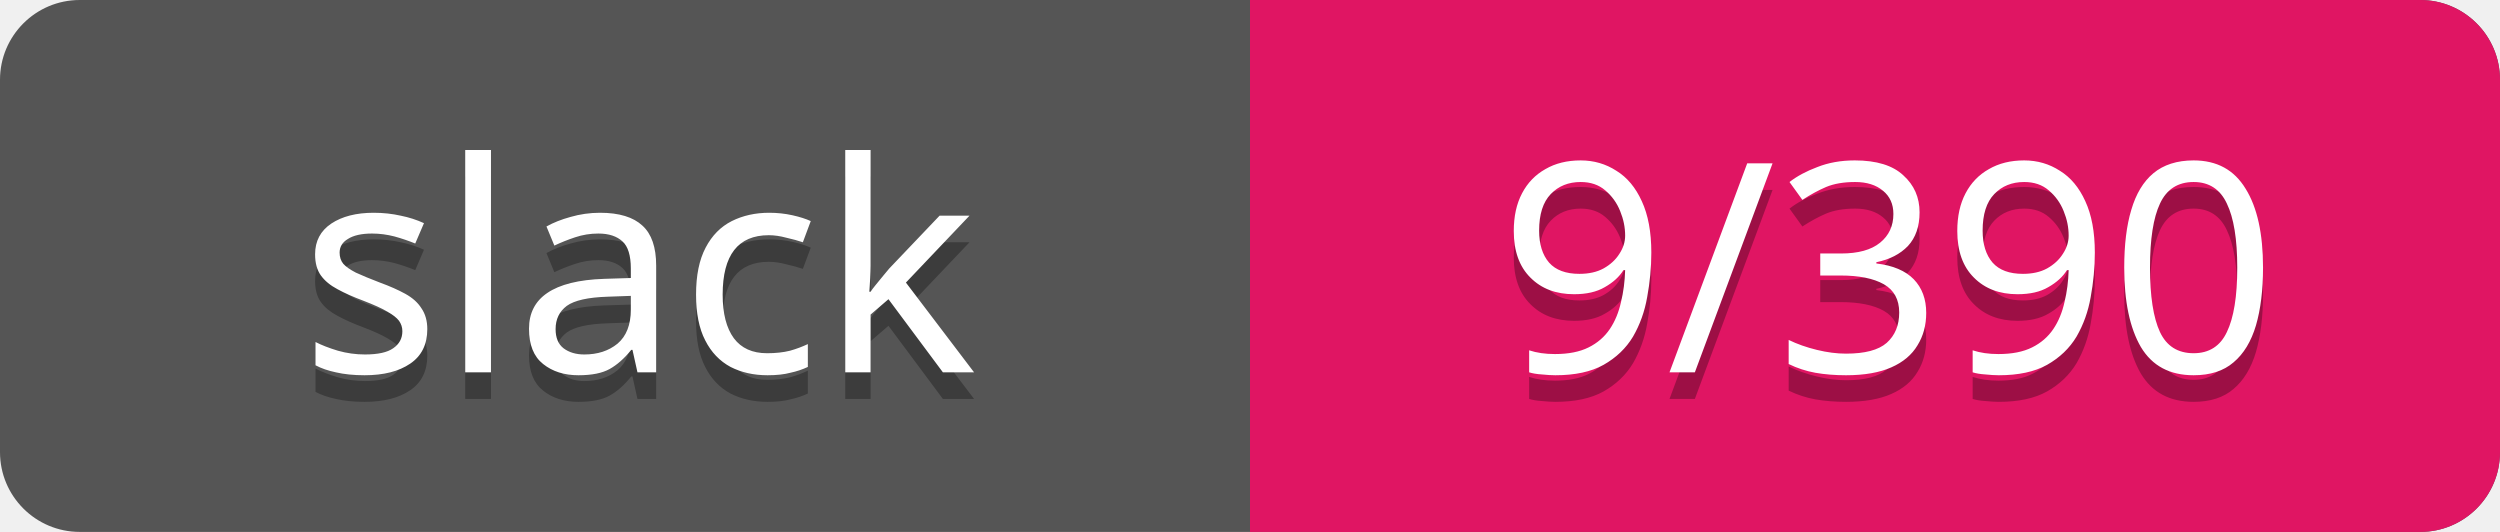
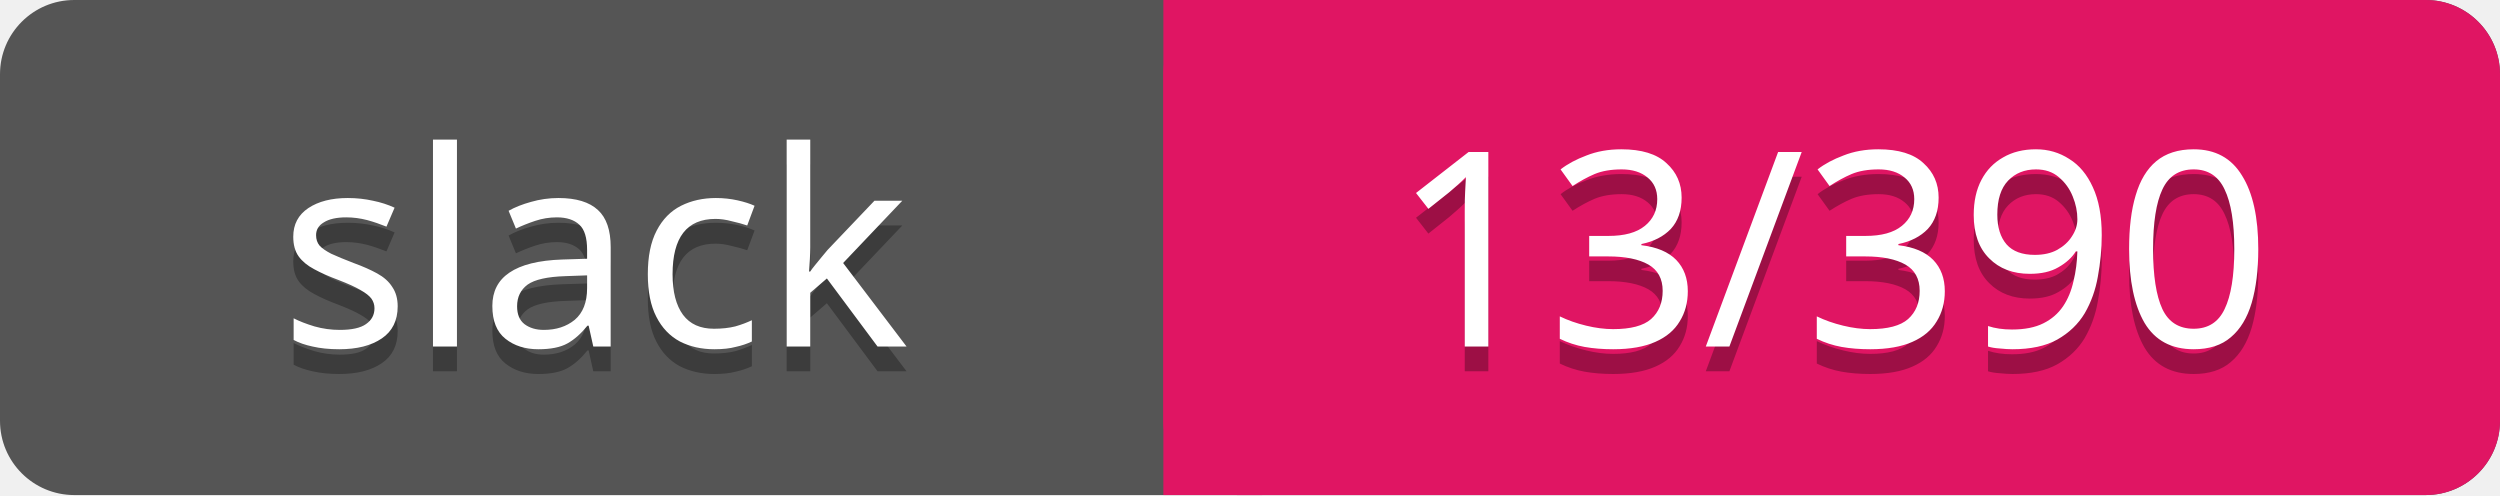
- <svg xmlns="http://www.w3.org/2000/svg" width="94" height="20">
-   <rect rx="3" width="94" height="20" fill="#555" />
-   <rect rx="3" x="47" width="47" height="20" fill="#E01563" />
+ <svg xmlns="http://www.w3.org/2000/svg" width="101" height="20">
+   <rect rx="3" width="101" height="20" fill="#555" />
+   <rect rx="3" x="47" width="54" height="20" fill="#E01563" />
  <path d="M47 0h4v20h-4z" fill="#E01563" />
  <g text-anchor="middle" font-family="Verdana" font-size="11">
    <text fill="#010101" fill-opacity=".3" x="24" y="15">slack</text>
    <text fill="#fff" x="24" y="14">slack</text>
-     <text fill="#010101" fill-opacity=".3" x="71" y="15">9/390</text>
-     <text fill="#fff" x="71" y="14">9/390</text>
+     <text fill="#010101" fill-opacity=".3" x="74" y="15">13/390</text>
+     <text fill="#fff" x="74" y="14">13/390</text>
  </g>
</svg>
